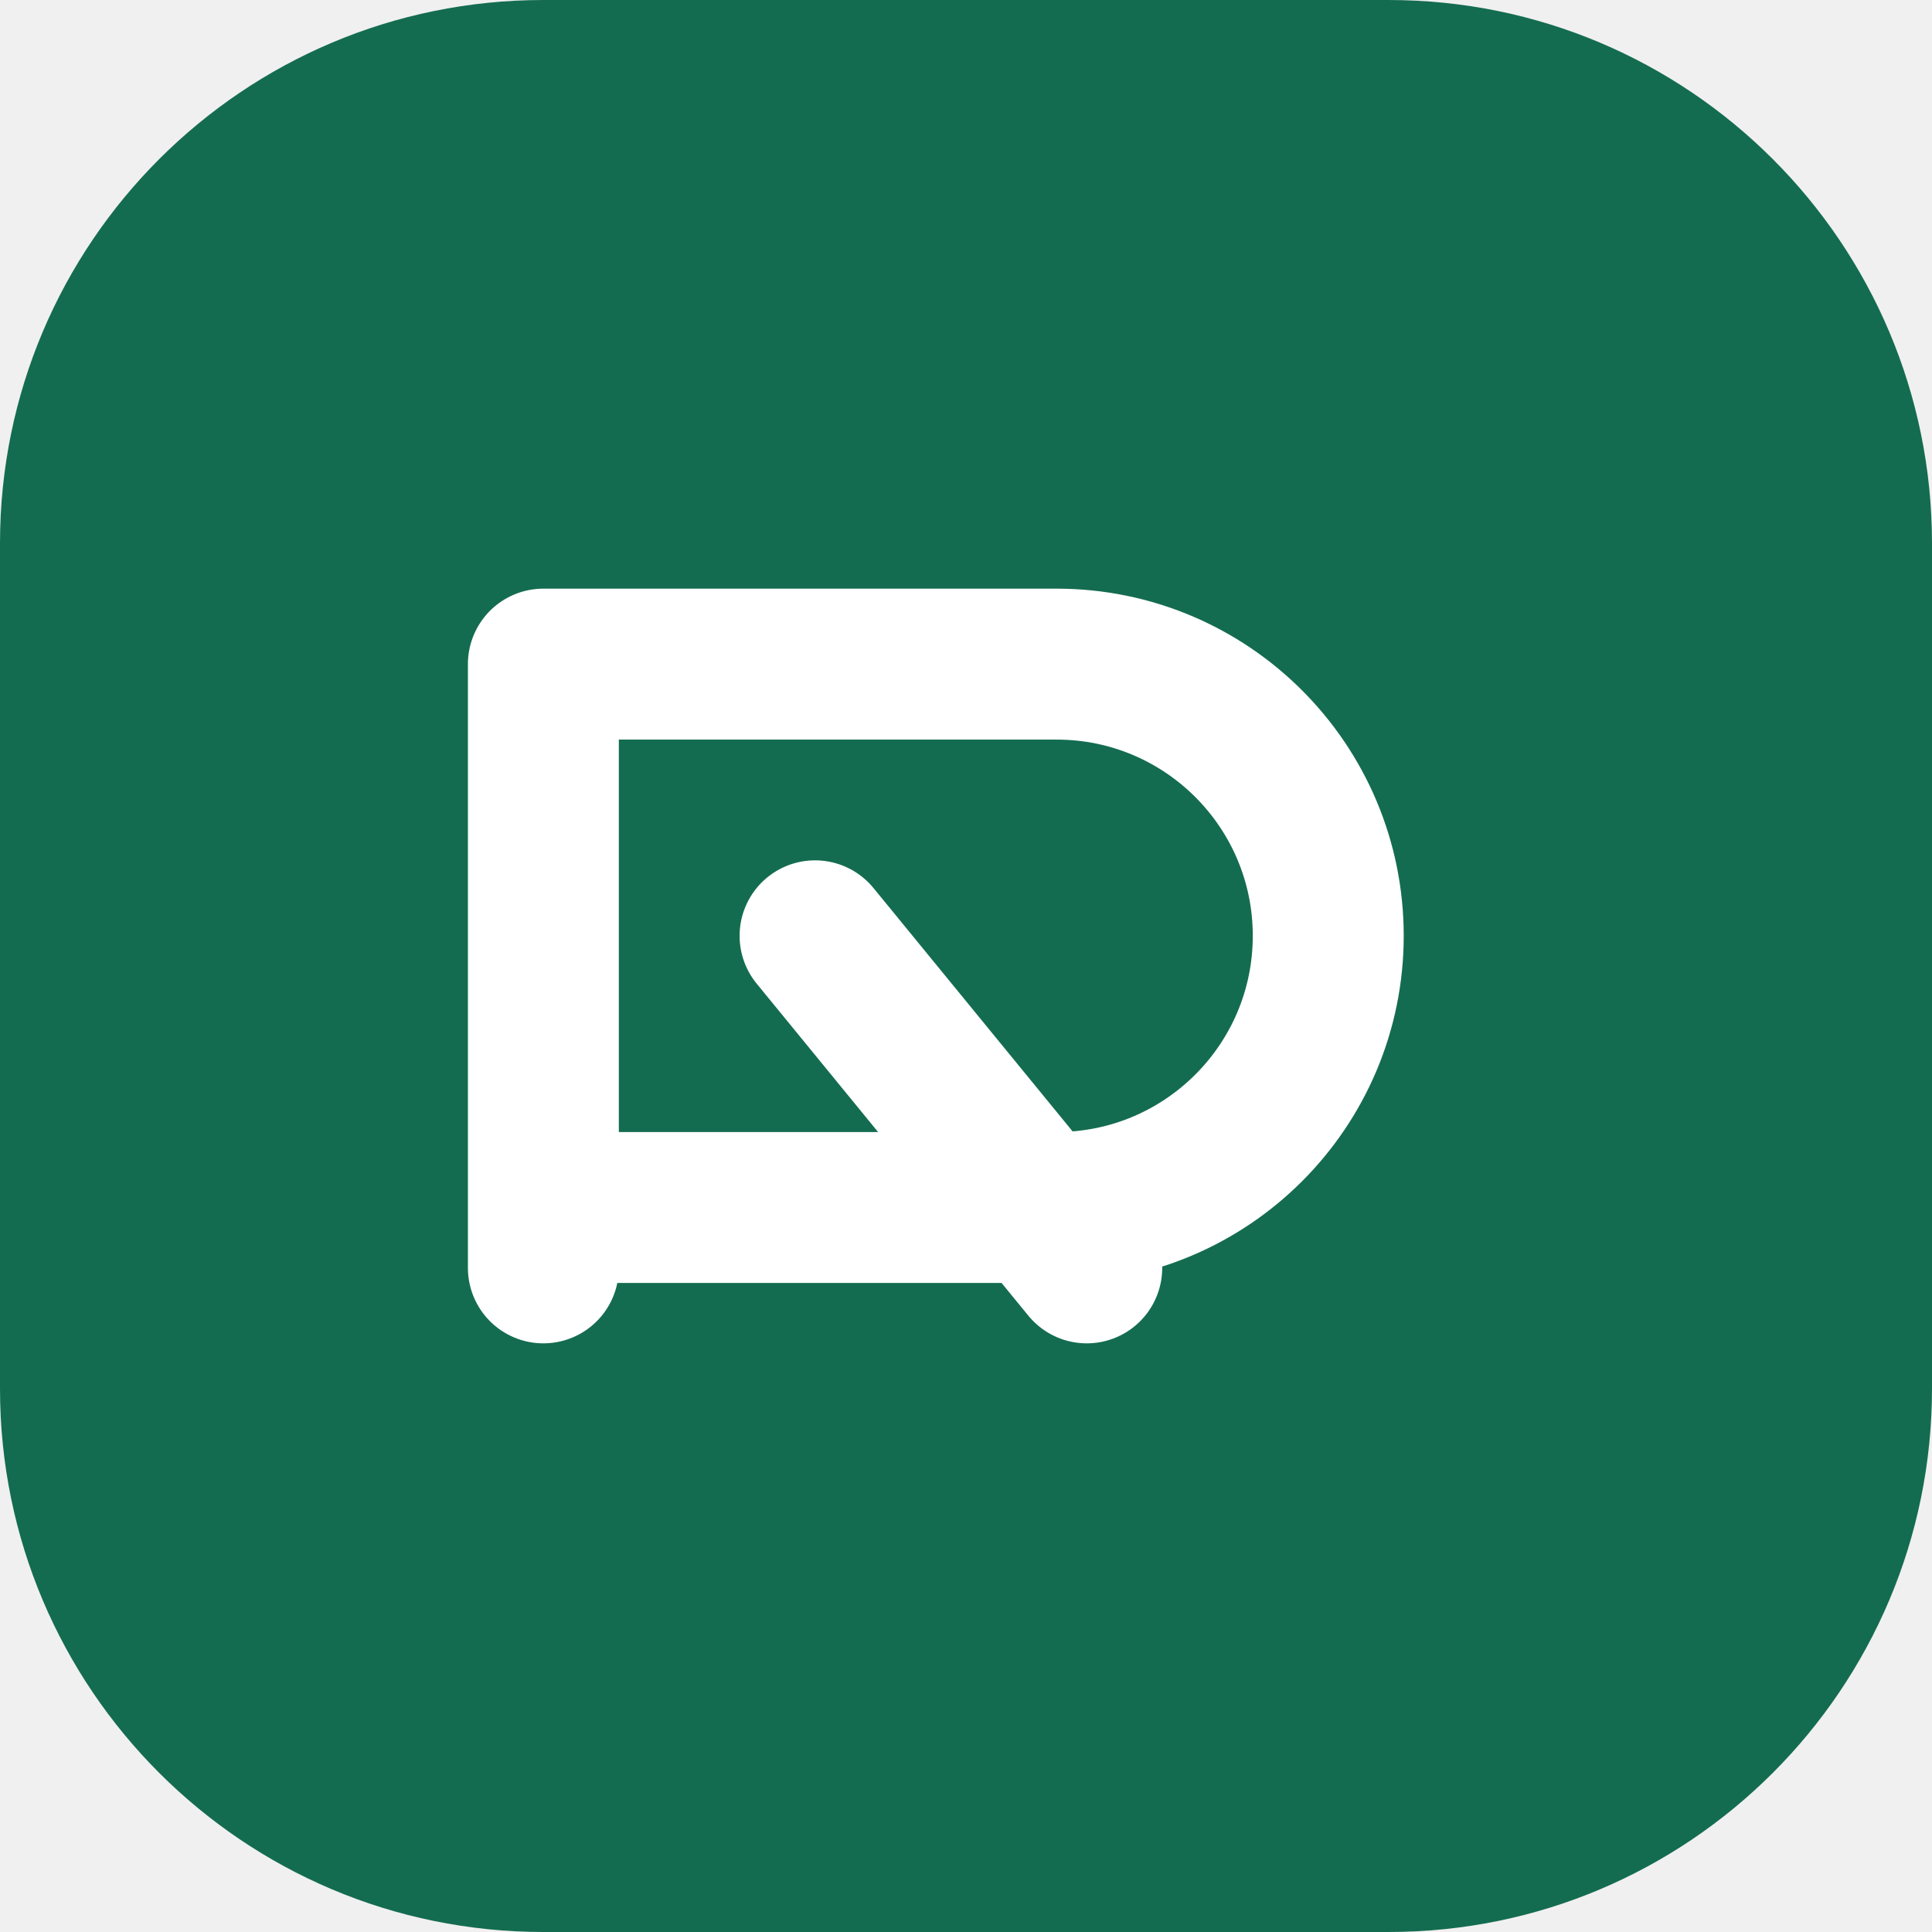
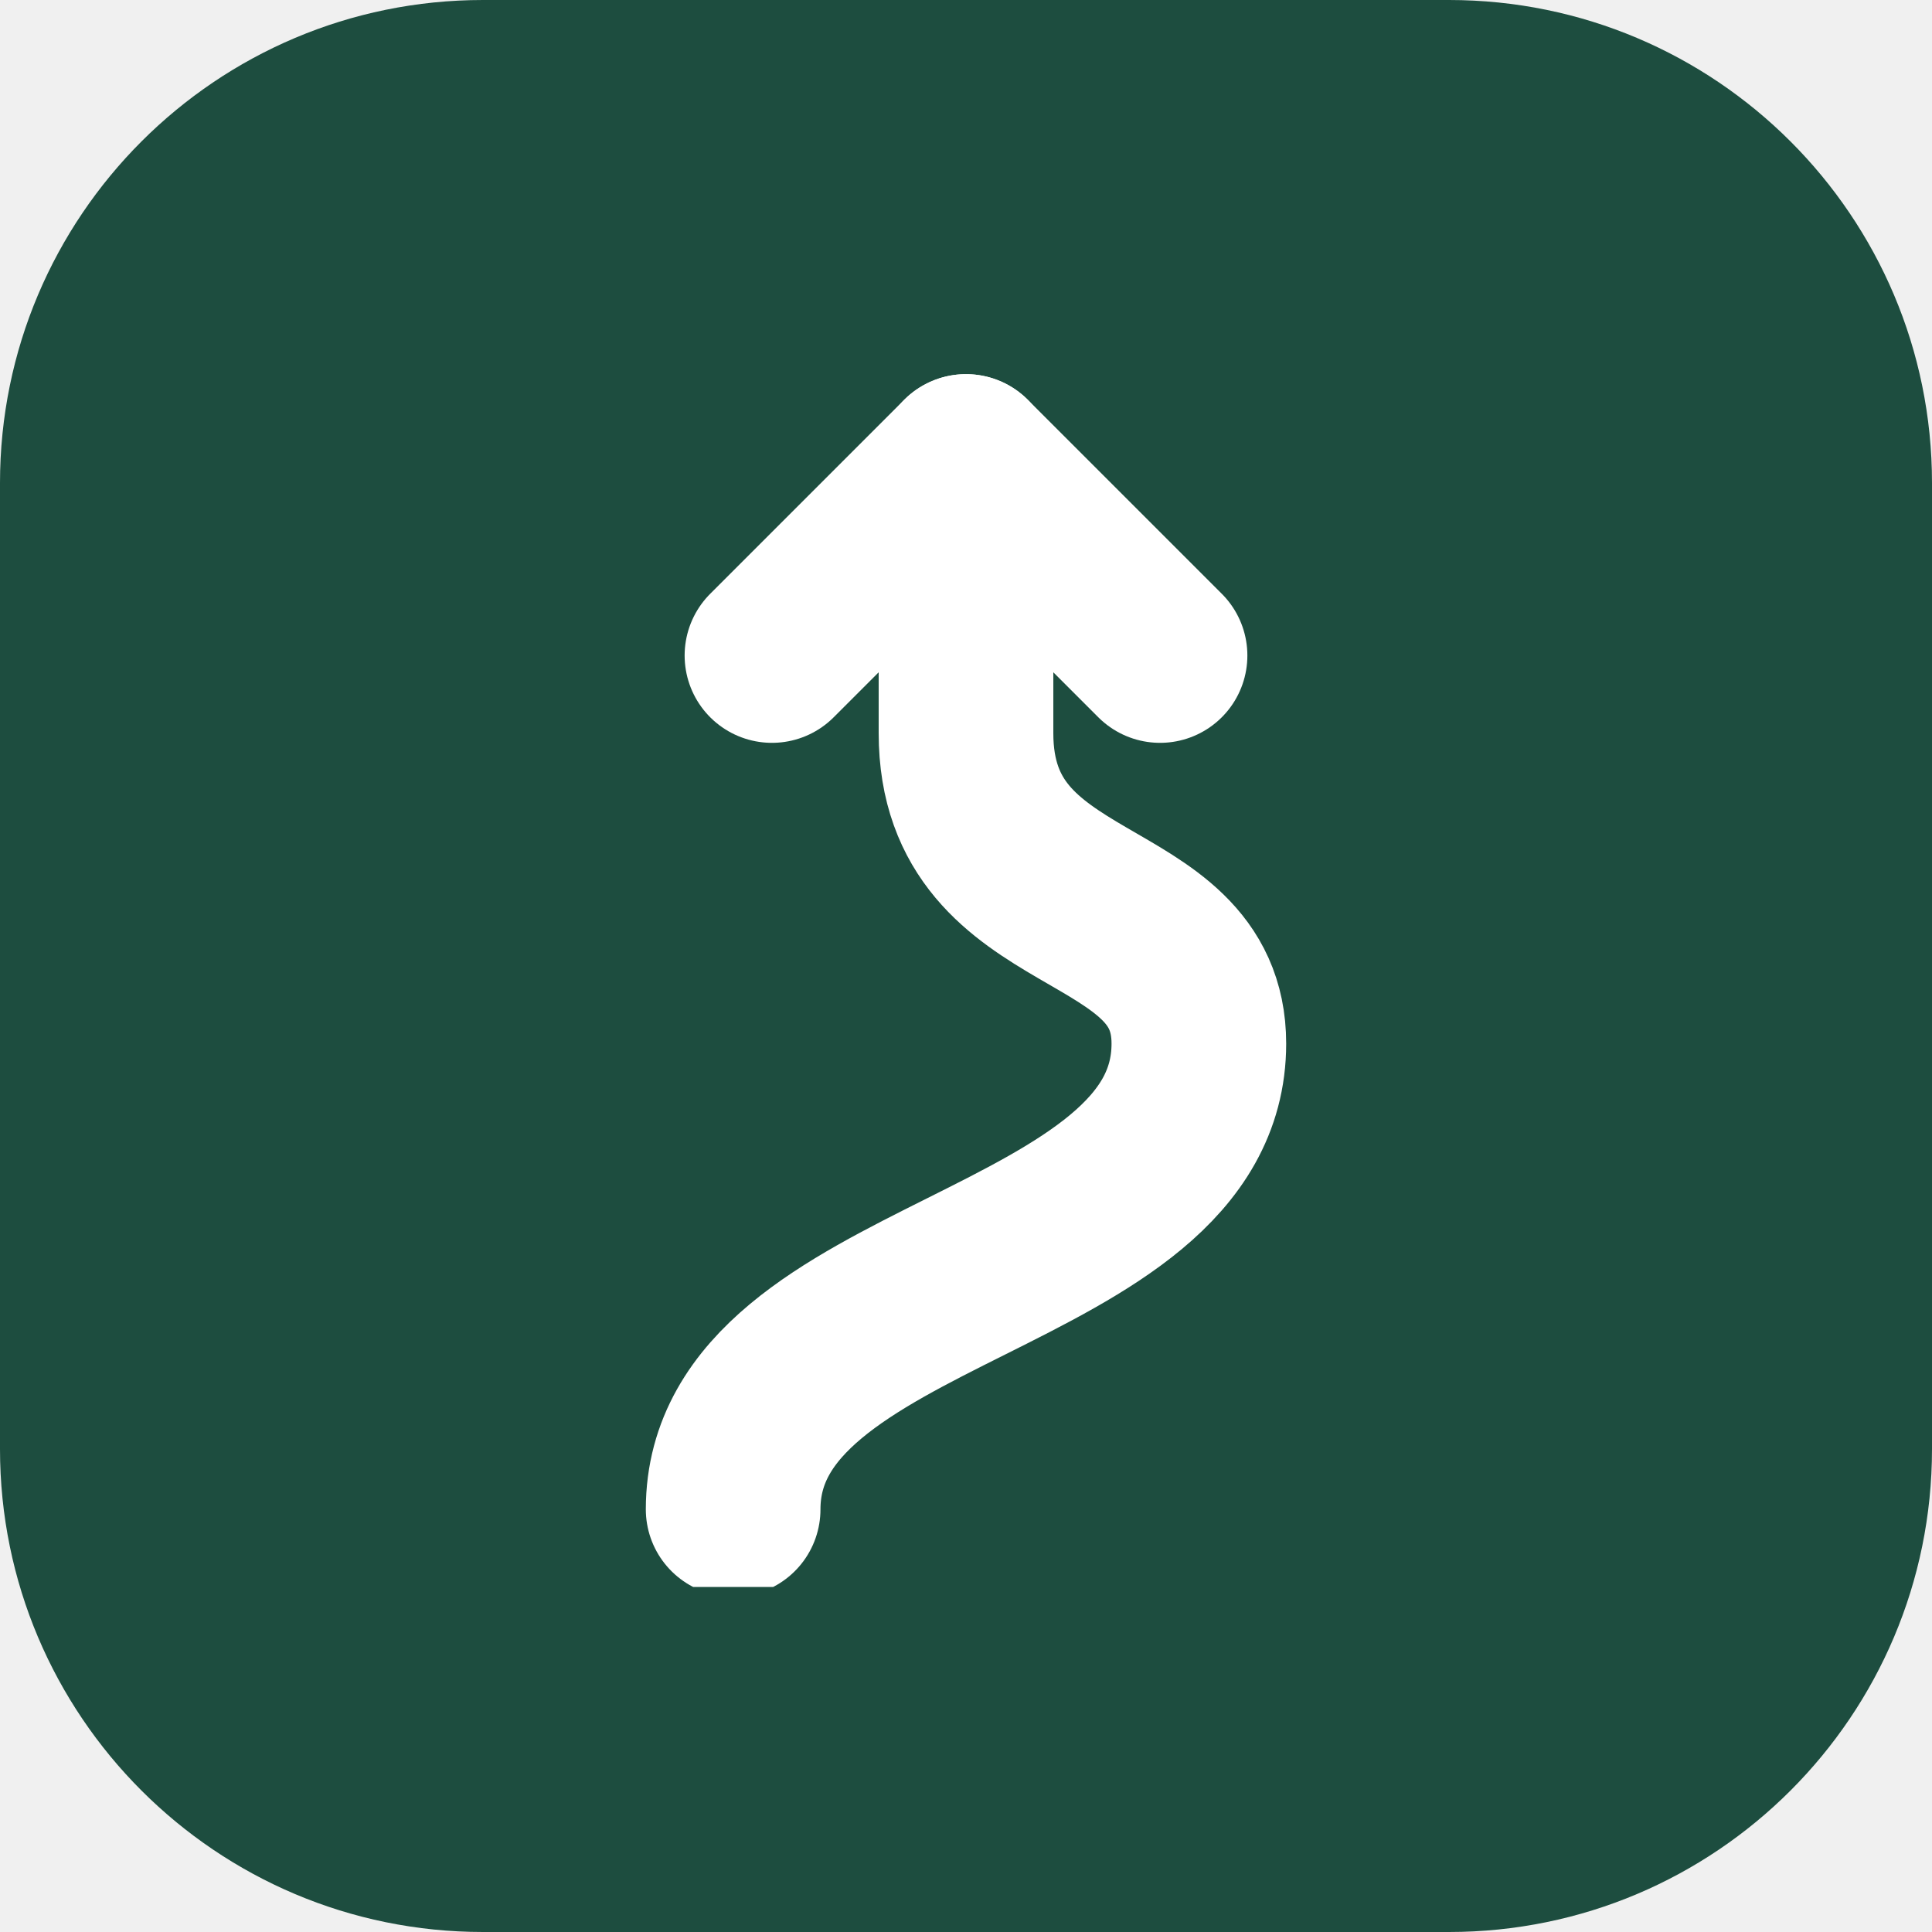
<svg xmlns="http://www.w3.org/2000/svg" viewBox="0 0 64 64" role="img" aria-label="Prumo">
-   <rect width="64" height="64" rx="18" fill="#146c50" />
-   <path d="M18 42V22h17a9 9 0 0 1 0 18H18m9-9 9 11" fill="none" stroke="#fff" stroke-linecap="round" stroke-linejoin="round" stroke-width="5" />
+   <rect width="64" height="64" rx="16" fill="#1D4D3F" />
+   <svg x="11.43" y="11.43" width="41.14" height="41.14" viewBox="0 0 64 64" fill="none">
+     <path d="M20 60c0-12 24-12 24-24 0-8-12-6-12-16V6" stroke="#fff" stroke-width="9" stroke-linecap="round" stroke-linejoin="round" />
+     <path d="M22 16l10-10 10 10" stroke="#fff" stroke-width="9" stroke-linecap="round" stroke-linejoin="round" />
+   </svg>
</svg>
